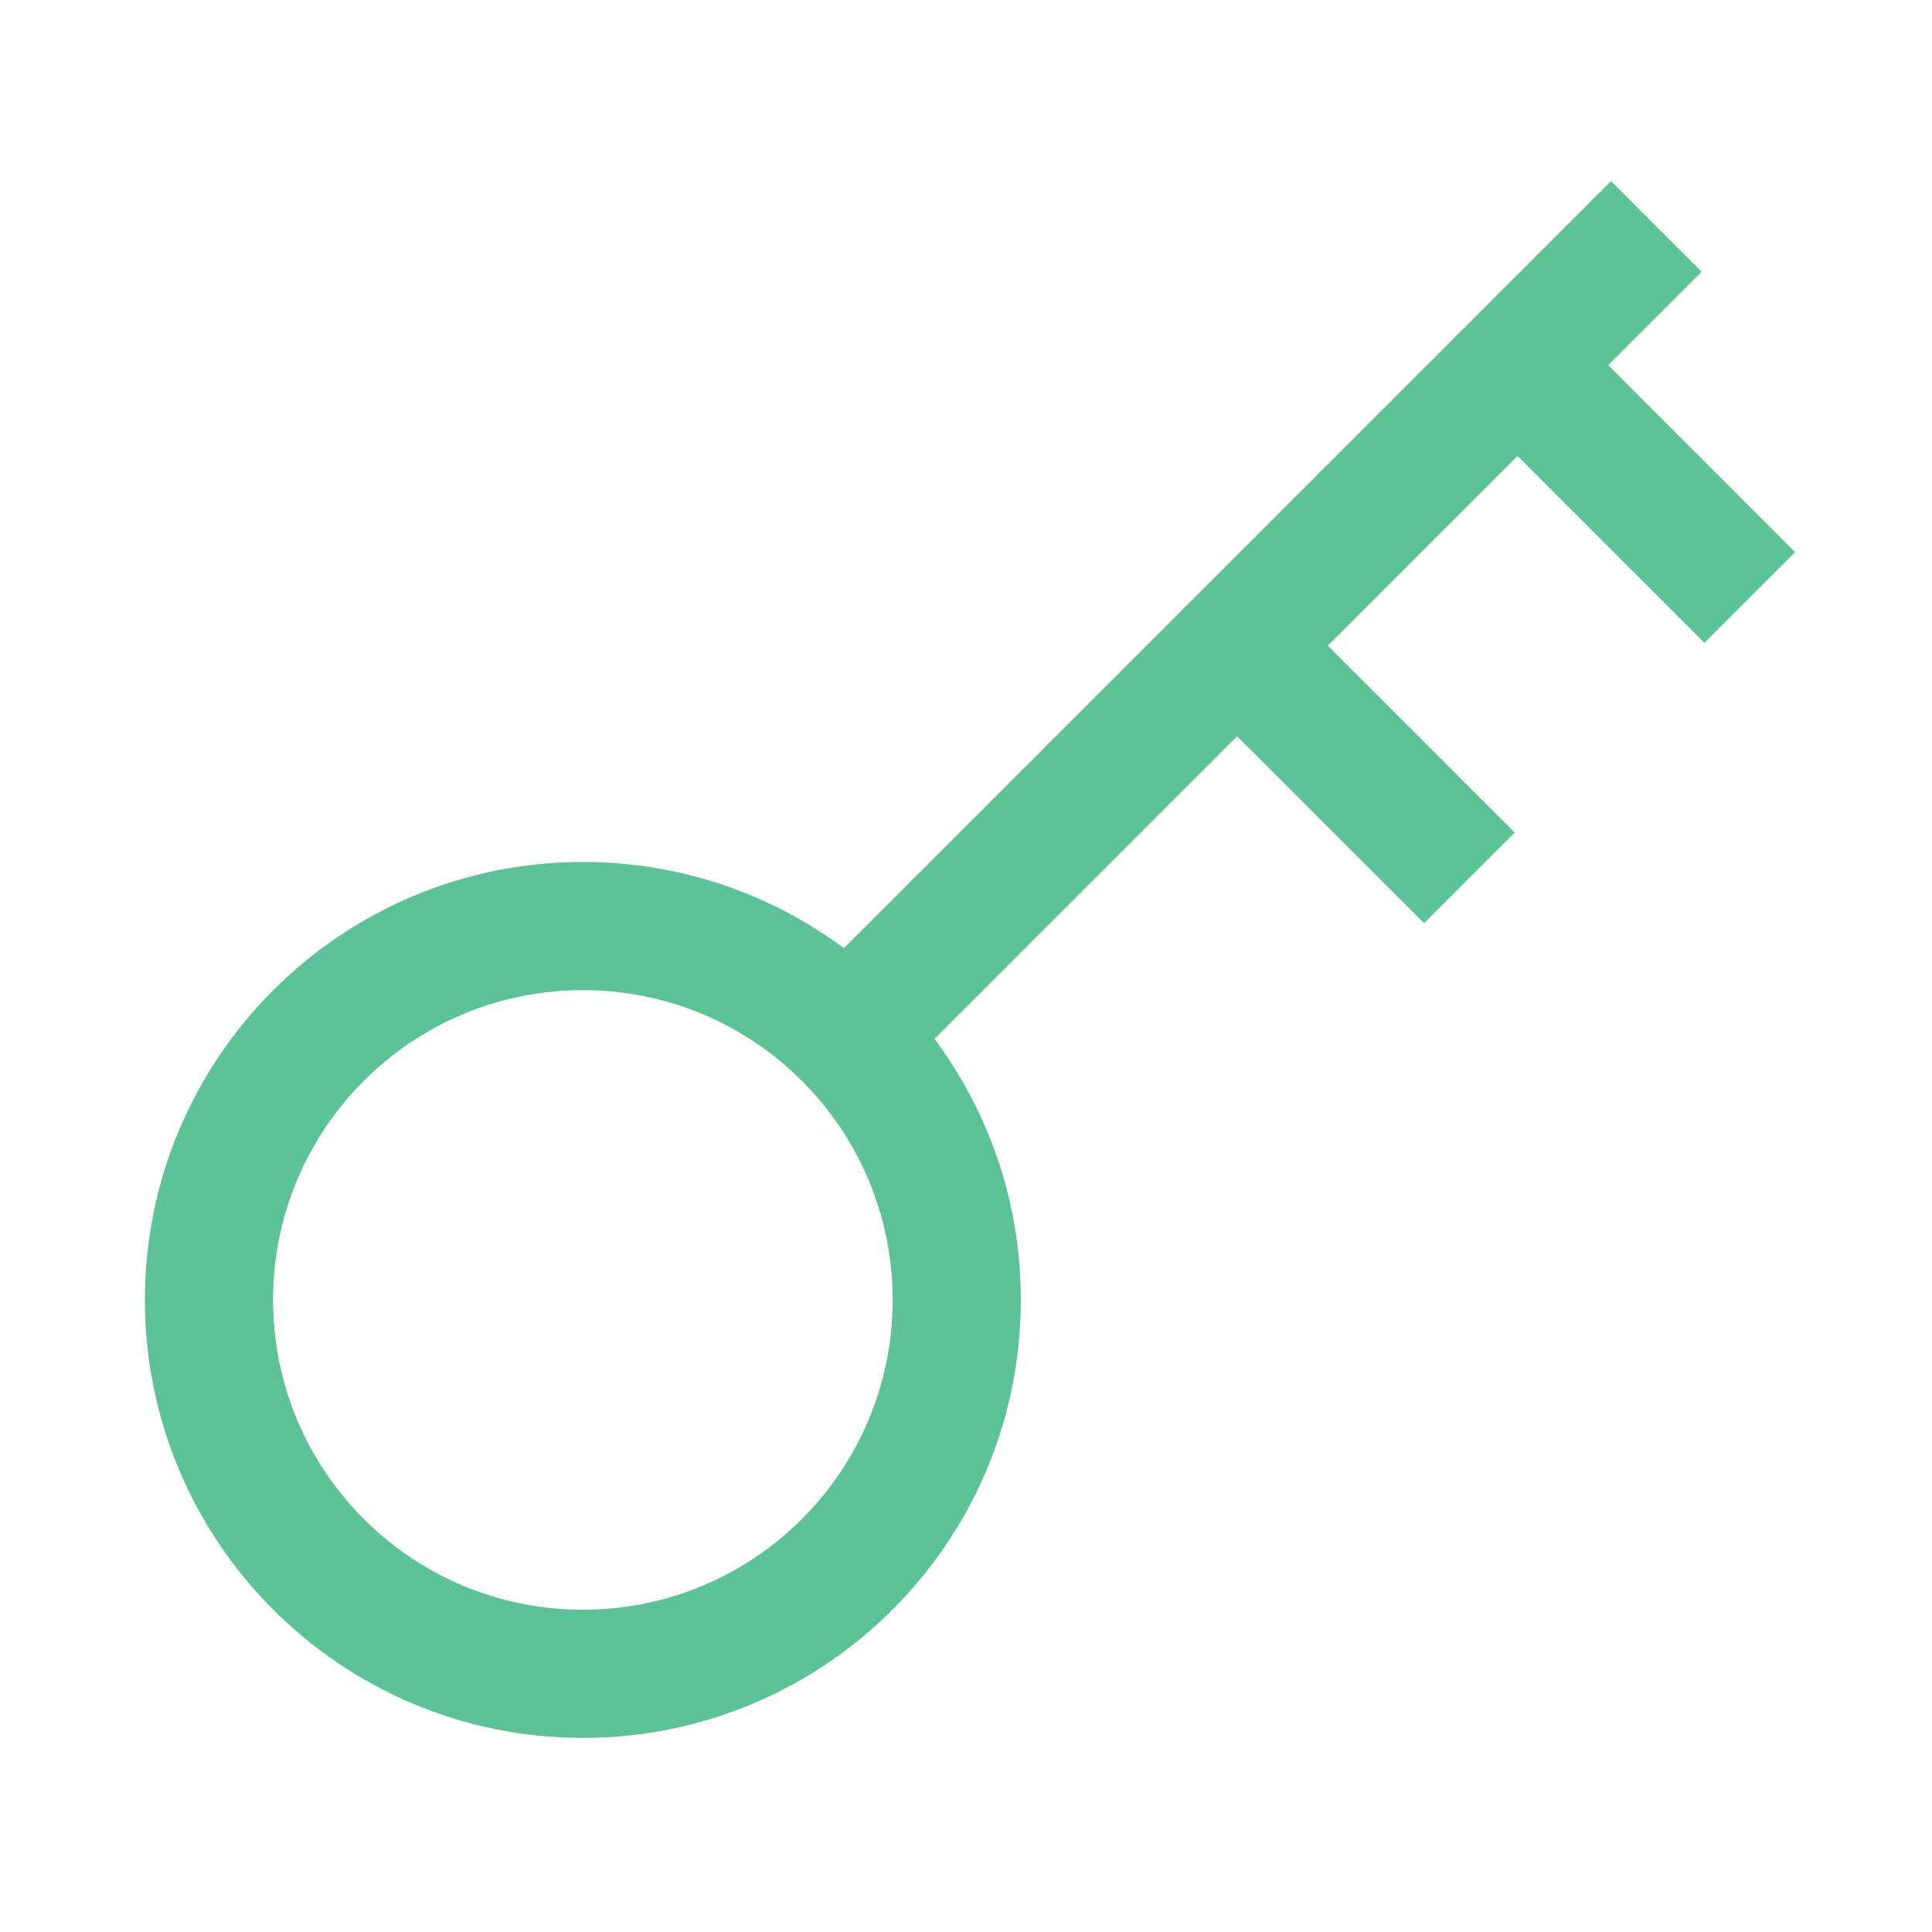
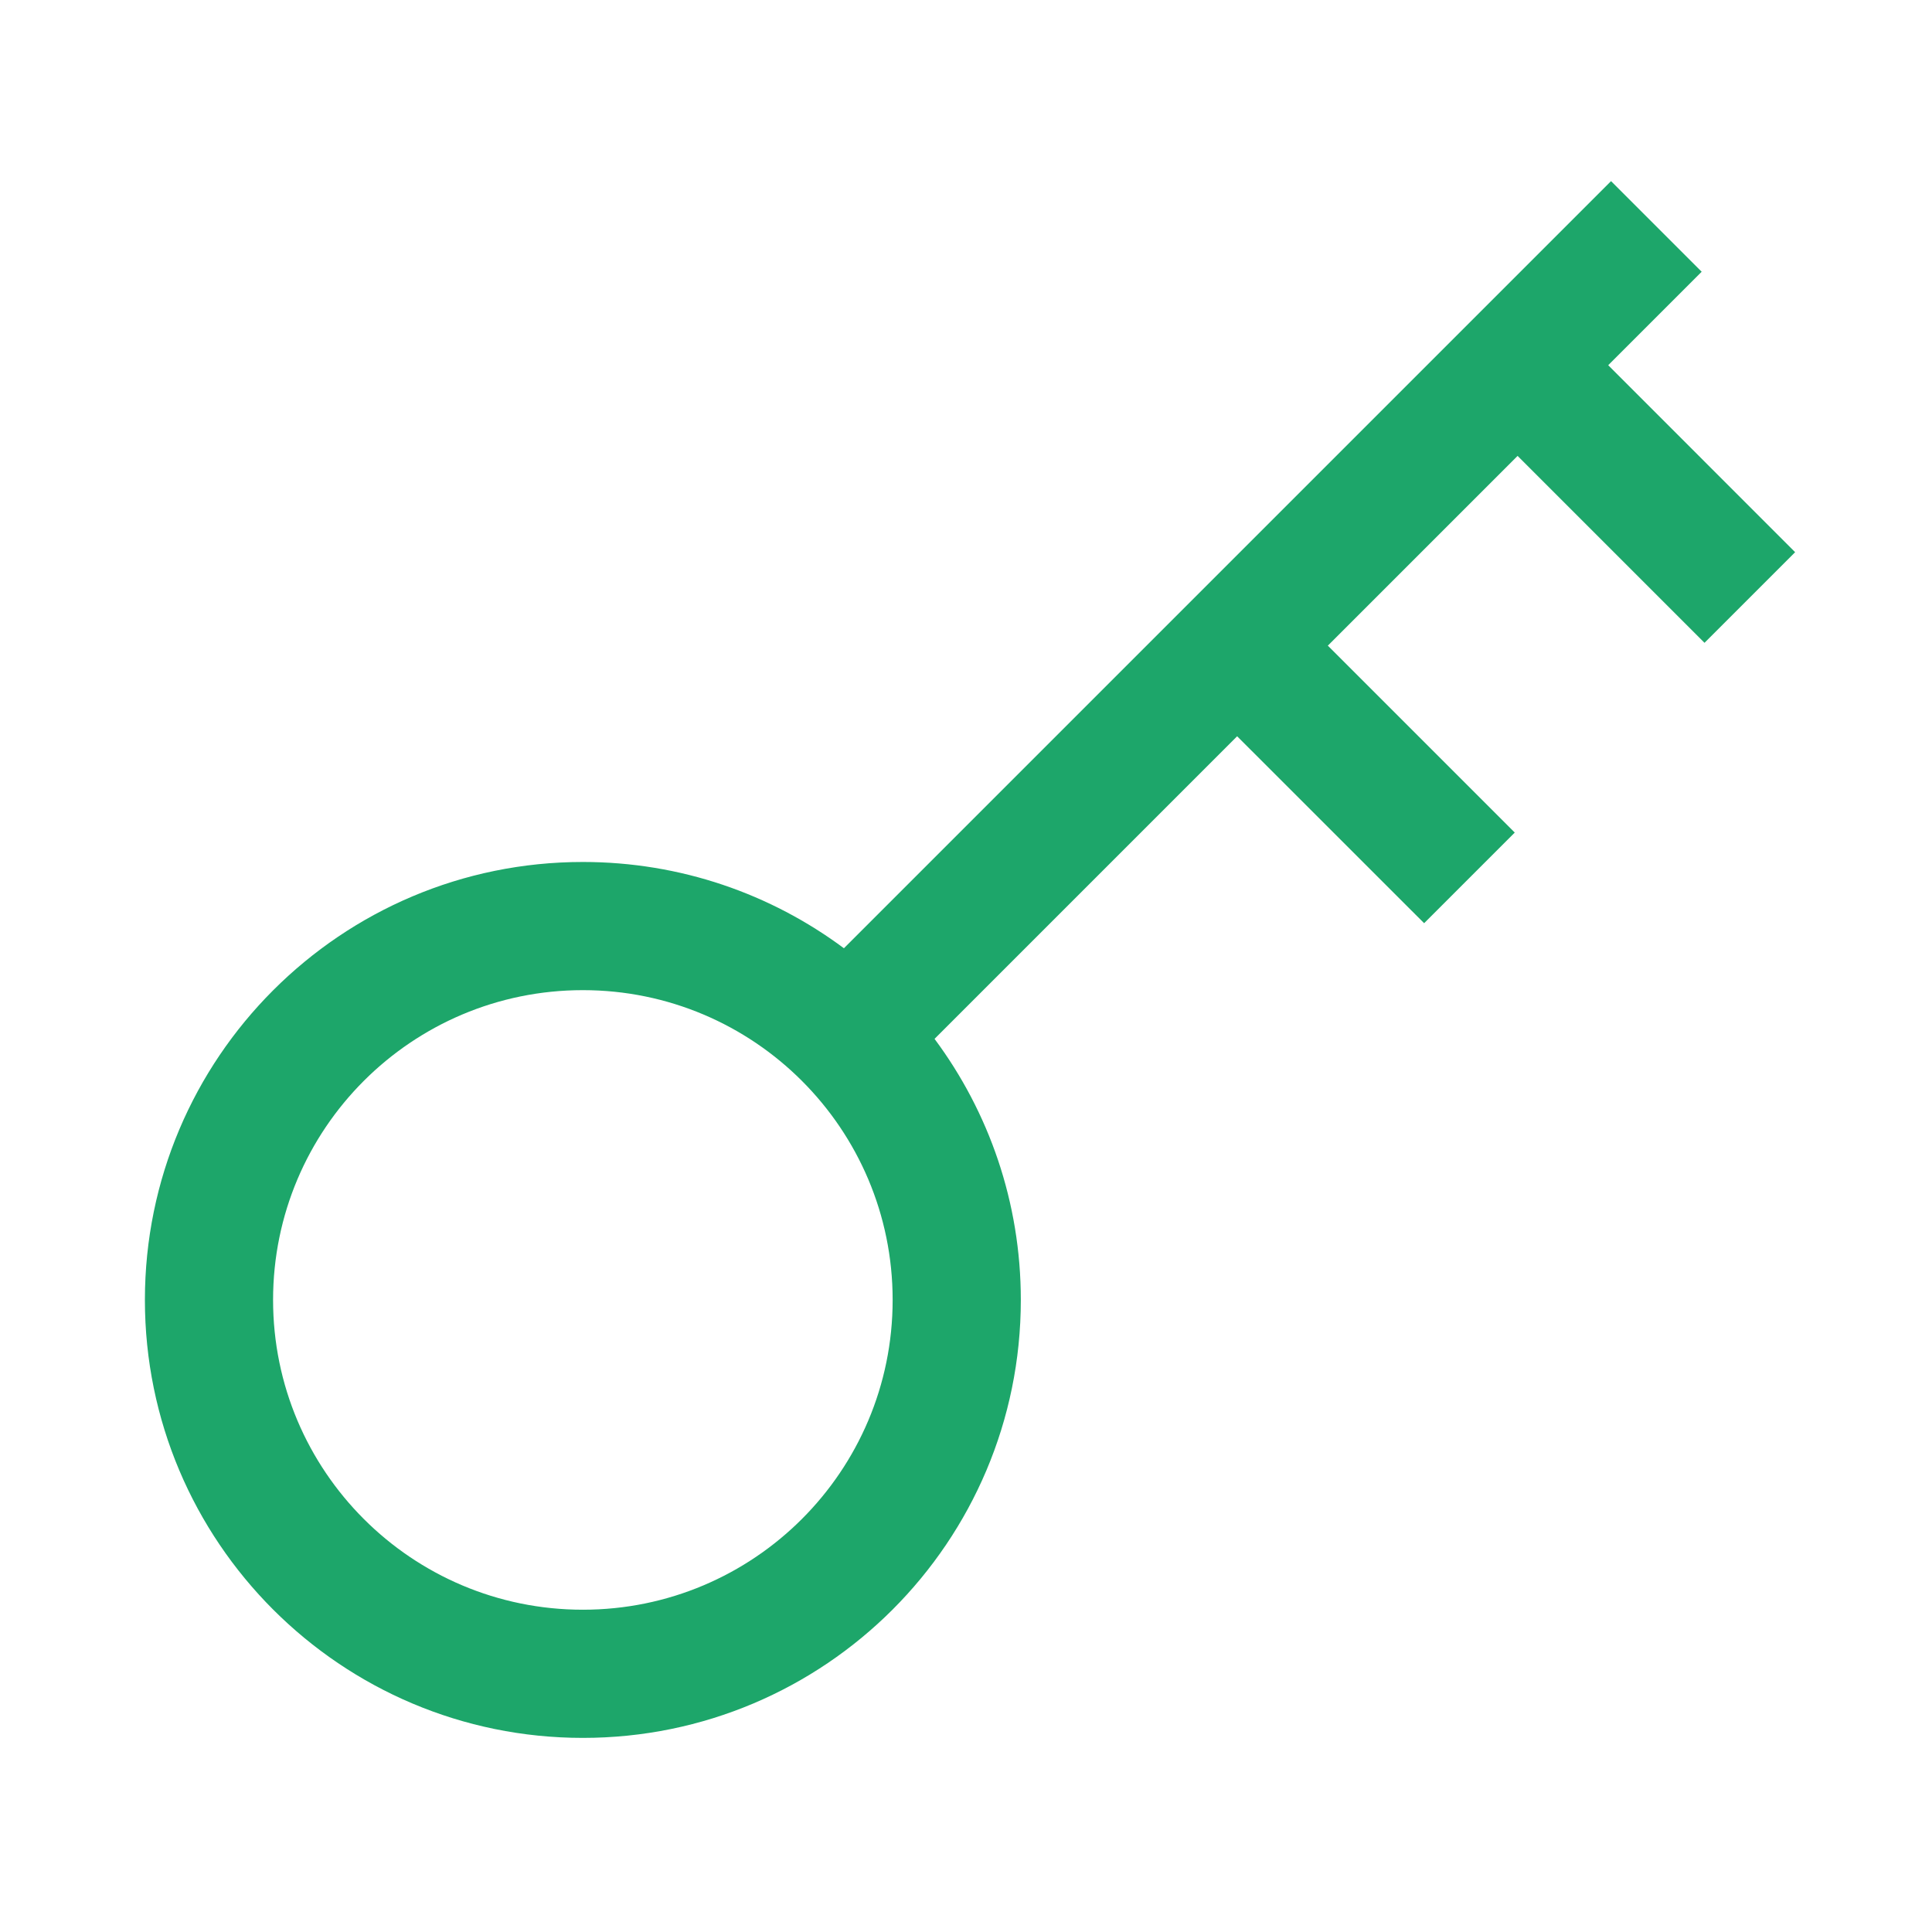
<svg xmlns="http://www.w3.org/2000/svg" preserveAspectRatio="none" overflow="visible" style="display: block;" width="32" height="32" viewBox="0 0 32 32" fill="none">
  <g id="icon / layers">
-     <path id="Icon" d="M21.993 10.694L25.136 7.551L28.232 10.647L29.733 9.146L26.637 6.049L28.185 4.501L26.684 3L13.978 15.706C12.771 14.808 11.274 14.277 9.654 14.277C5.648 14.277 2.4 17.525 2.4 21.531C2.4 25.537 5.648 28.785 9.654 28.785C13.661 28.785 16.908 25.537 16.908 21.531C16.908 19.911 16.377 18.415 15.479 17.207L20.491 12.195L23.588 15.291L25.089 13.79L21.993 10.694ZM4.523 21.531C4.523 18.697 6.82 16.4 9.654 16.4C12.488 16.4 14.785 18.697 14.785 21.531C14.785 24.365 12.488 26.662 9.654 26.662C6.82 26.662 4.523 24.365 4.523 21.531Z" fill-rule="evenodd" clip-rule="evenodd" fill="#5BC396" />
+     <path id="Icon" d="M21.993 10.694L25.136 7.551L28.232 10.647L29.733 9.146L26.637 6.049L28.185 4.501L26.684 3L13.978 15.706C12.771 14.808 11.274 14.277 9.654 14.277C5.648 14.277 2.4 17.525 2.4 21.531C2.4 25.537 5.648 28.785 9.654 28.785C13.661 28.785 16.908 25.537 16.908 21.531C16.908 19.911 16.377 18.415 15.479 17.207L20.491 12.195L23.588 15.291L25.089 13.79L21.993 10.694ZM4.523 21.531C4.523 18.697 6.82 16.4 9.654 16.4C12.488 16.4 14.785 18.697 14.785 21.531C14.785 24.365 12.488 26.662 9.654 26.662C6.82 26.662 4.523 24.365 4.523 21.531Z" fill-rule="evenodd" clip-rule="evenodd" fill="#1DA66A" />
  </g>
</svg>
